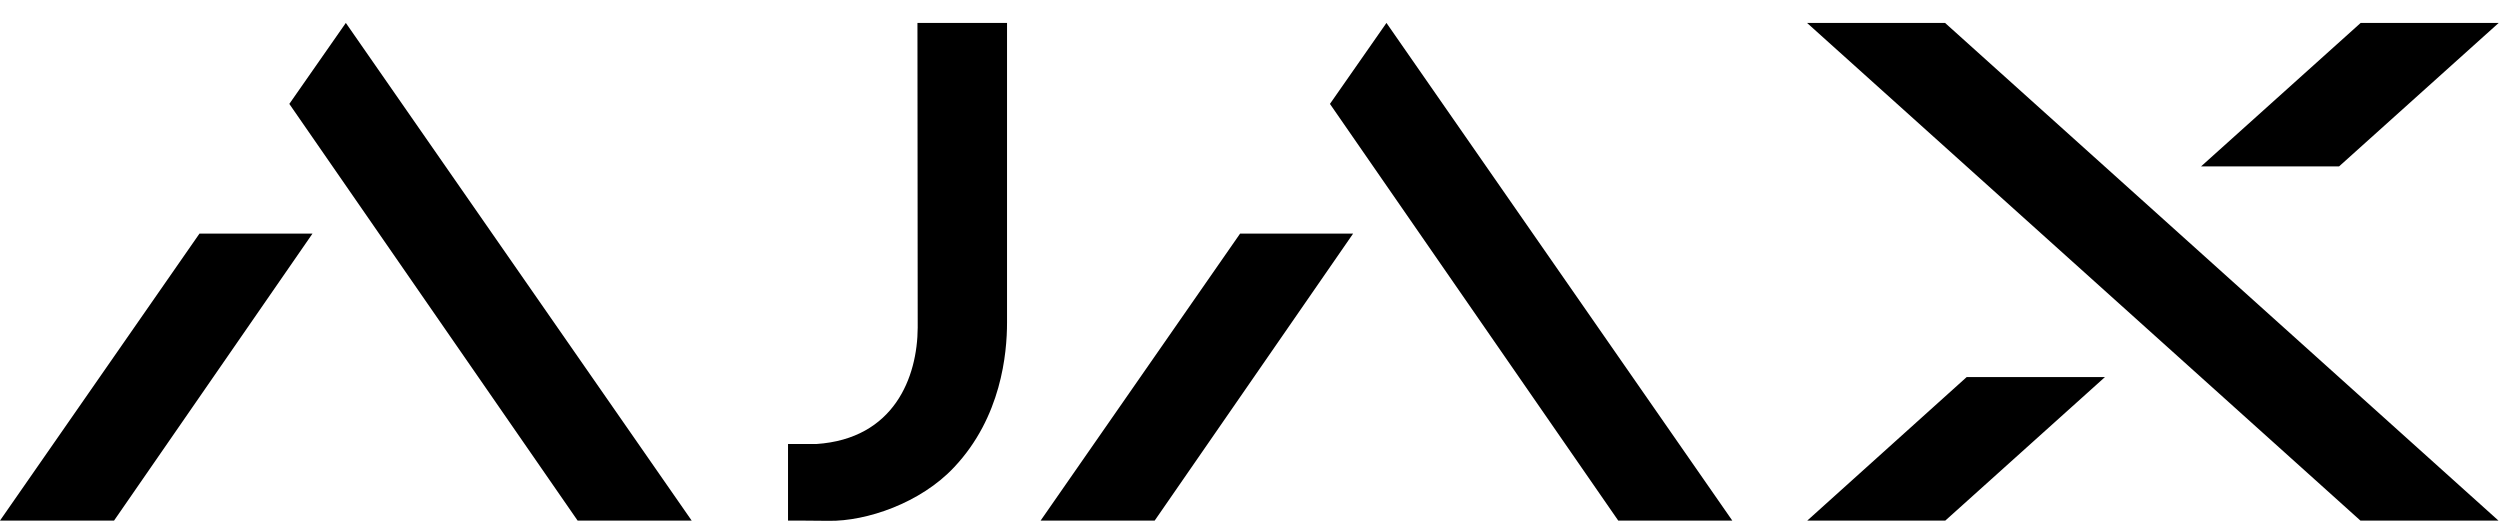
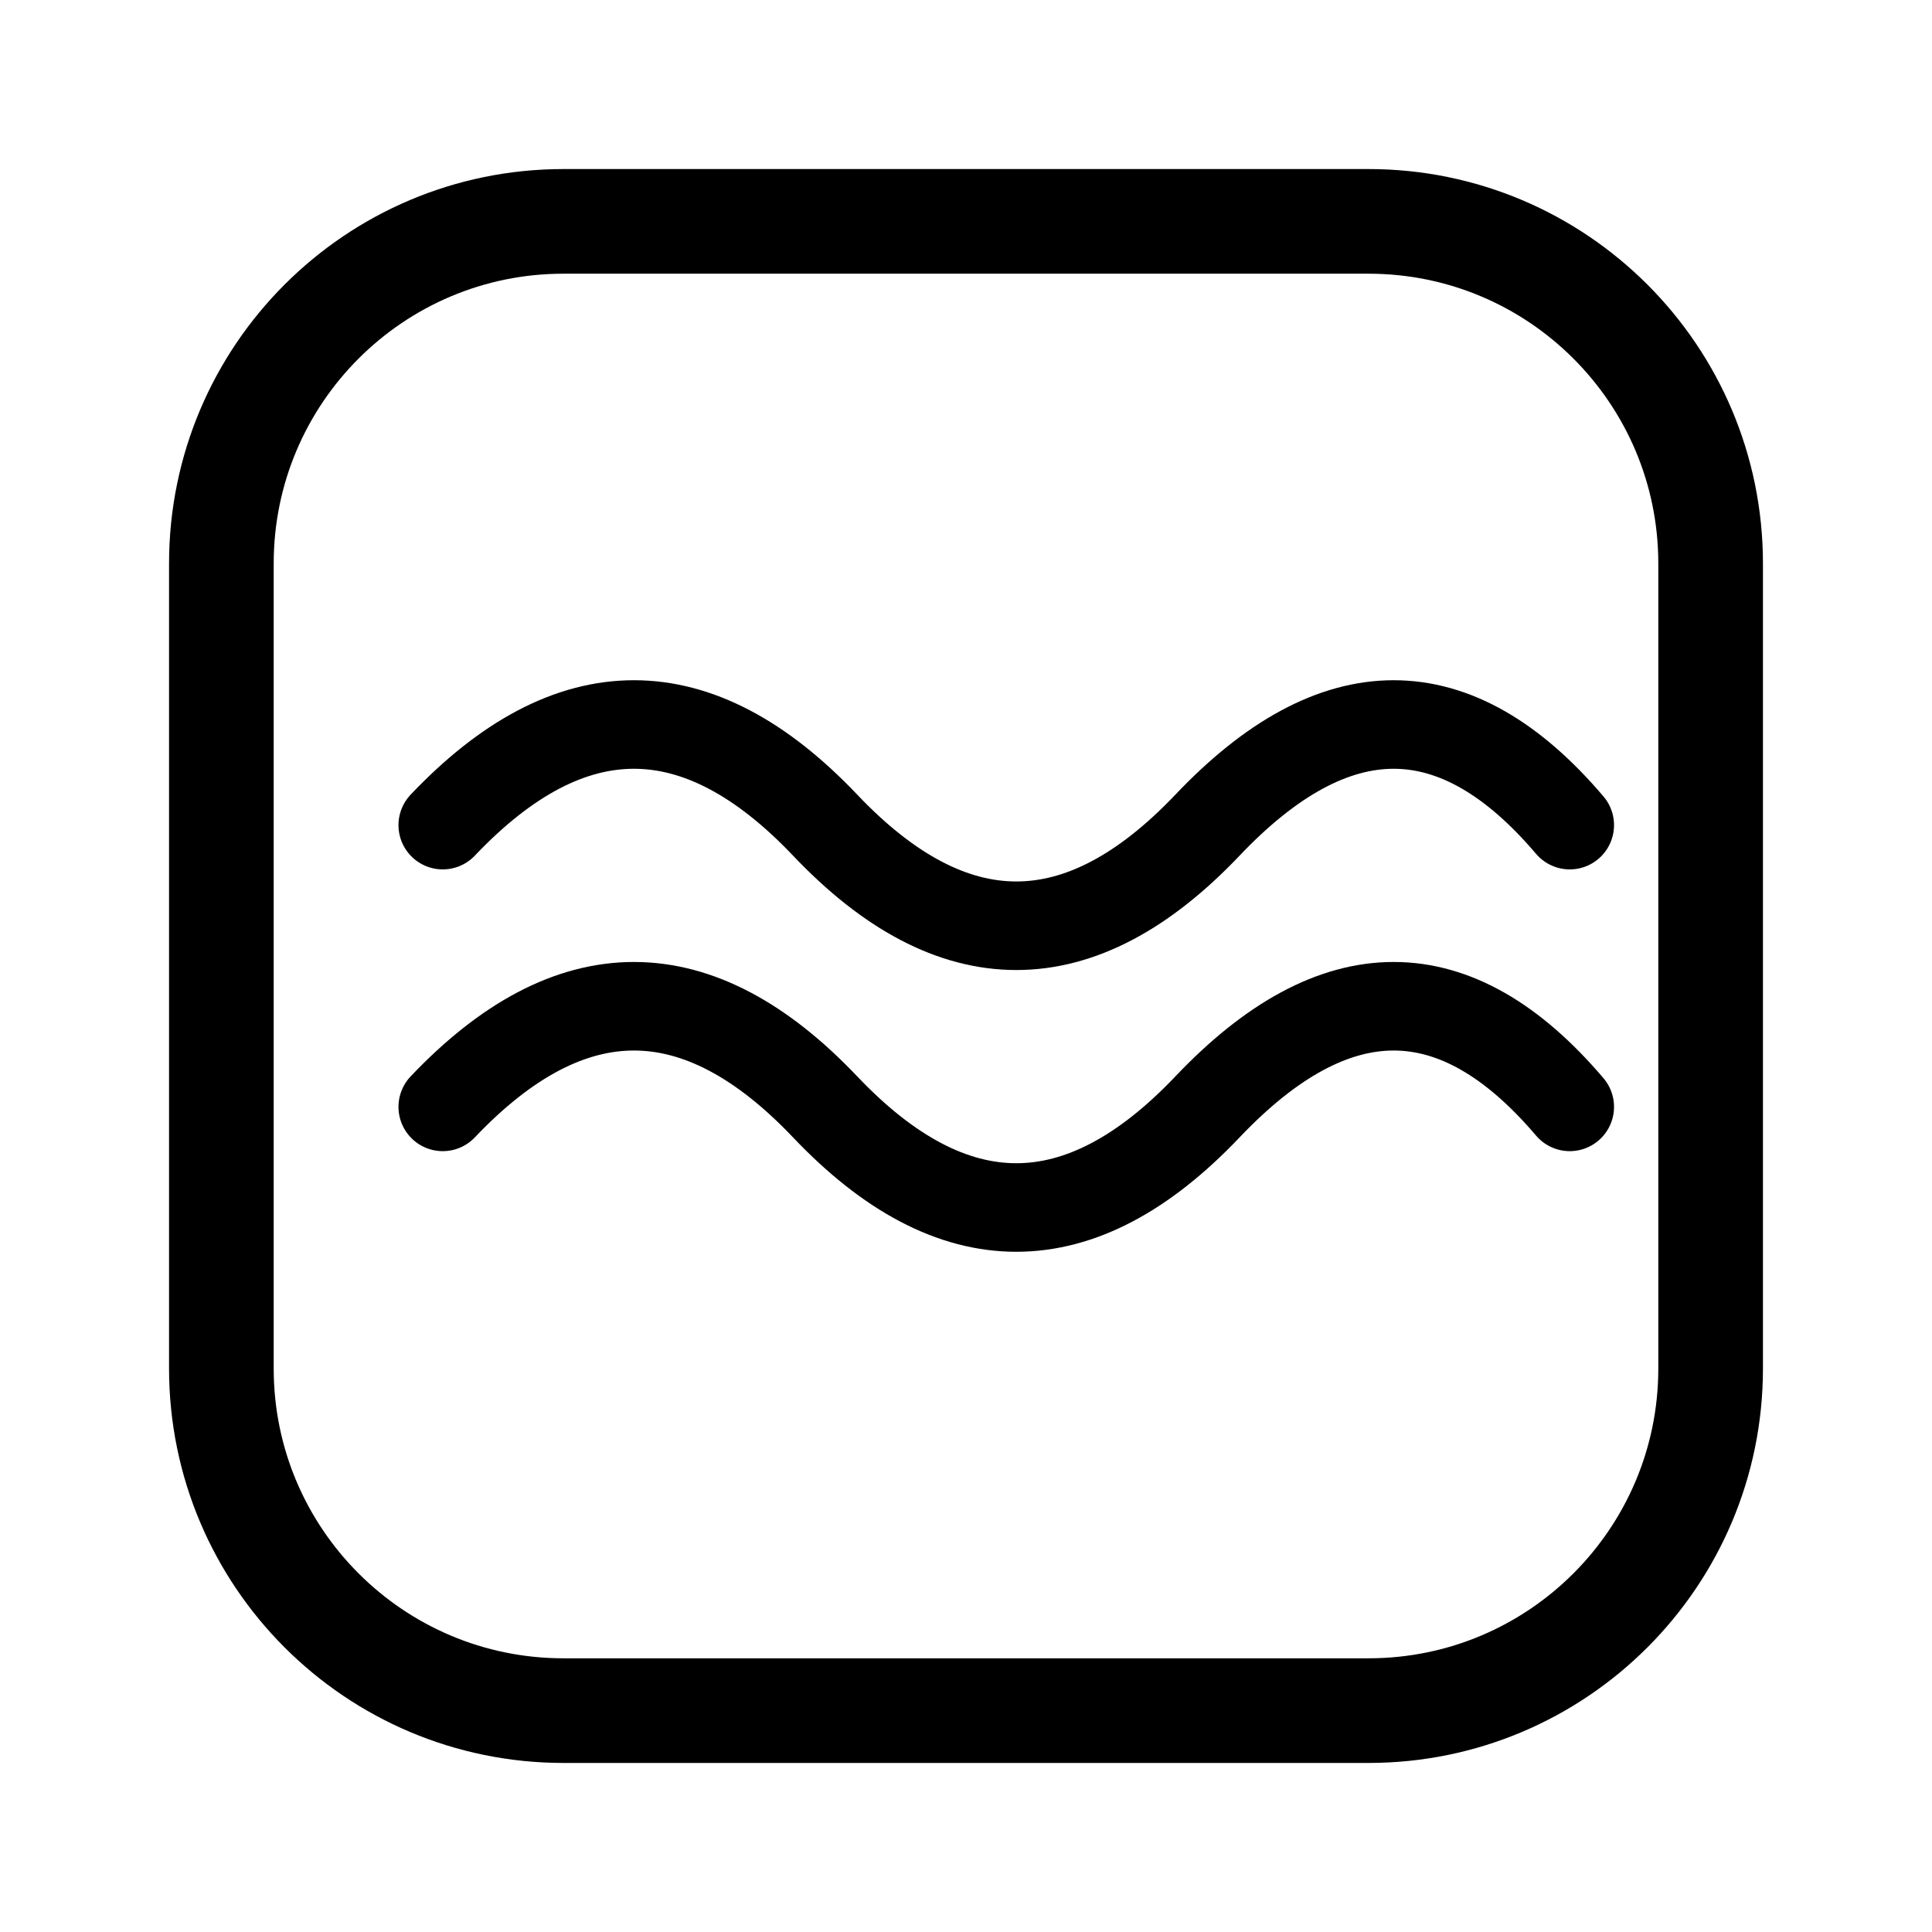
- <svg xmlns="http://www.w3.org/2000/svg" viewBox="0 0 96 20" aria-label="Ajax logo">
-   <path d="M74.69.88h-5.3l21.25 19.11h5.3L74.69.88M80.83 14.48l-6.13 5.51h-5.3l6.12-5.51h5.31M89.82 6.39L95.95.88h-5.3l-6.13 5.51h5.3M13.28.88l-2.17 3.11 11.07 16h4.38L13.28.88M7.66 8.97H12L4.38 19.99H0L7.66 8.97M53.24.88l-2.17 3.11 11.07 16h4.38L53.24.88M47.62 8.97h4.34l-7.62 11.02h-4.38l7.66-11.02M35.23.88l.01 11.7c-.01 1.9-.9 4.27-3.89 4.47h-1.09v2.94s.95 0 1.57.01c1.44.02 3.52-.68 4.81-2.06 1.81-1.92 2.03-4.37 2.03-5.55V.88h-3.44" />
+ <svg xmlns="http://www.w3.org/2000/svg" viewBox="0 0 960 960">
+   <rect x="110" y="110" width="740" height="740" rx="170" fill="none" stroke="#000" stroke-width="52" />
+   <path d="M 220 410 Q 315 310 410 410 Q 505 510 600 410 Q 695 310 780 410" fill="none" stroke="#000" stroke-width="44" stroke-linecap="round" />
+   <path d="M 220 550 Q 315 450 410 550 Q 505 650 600 550 Q 695 450 780 550" fill="none" stroke="#000" stroke-width="44" stroke-linecap="round" />
</svg>
